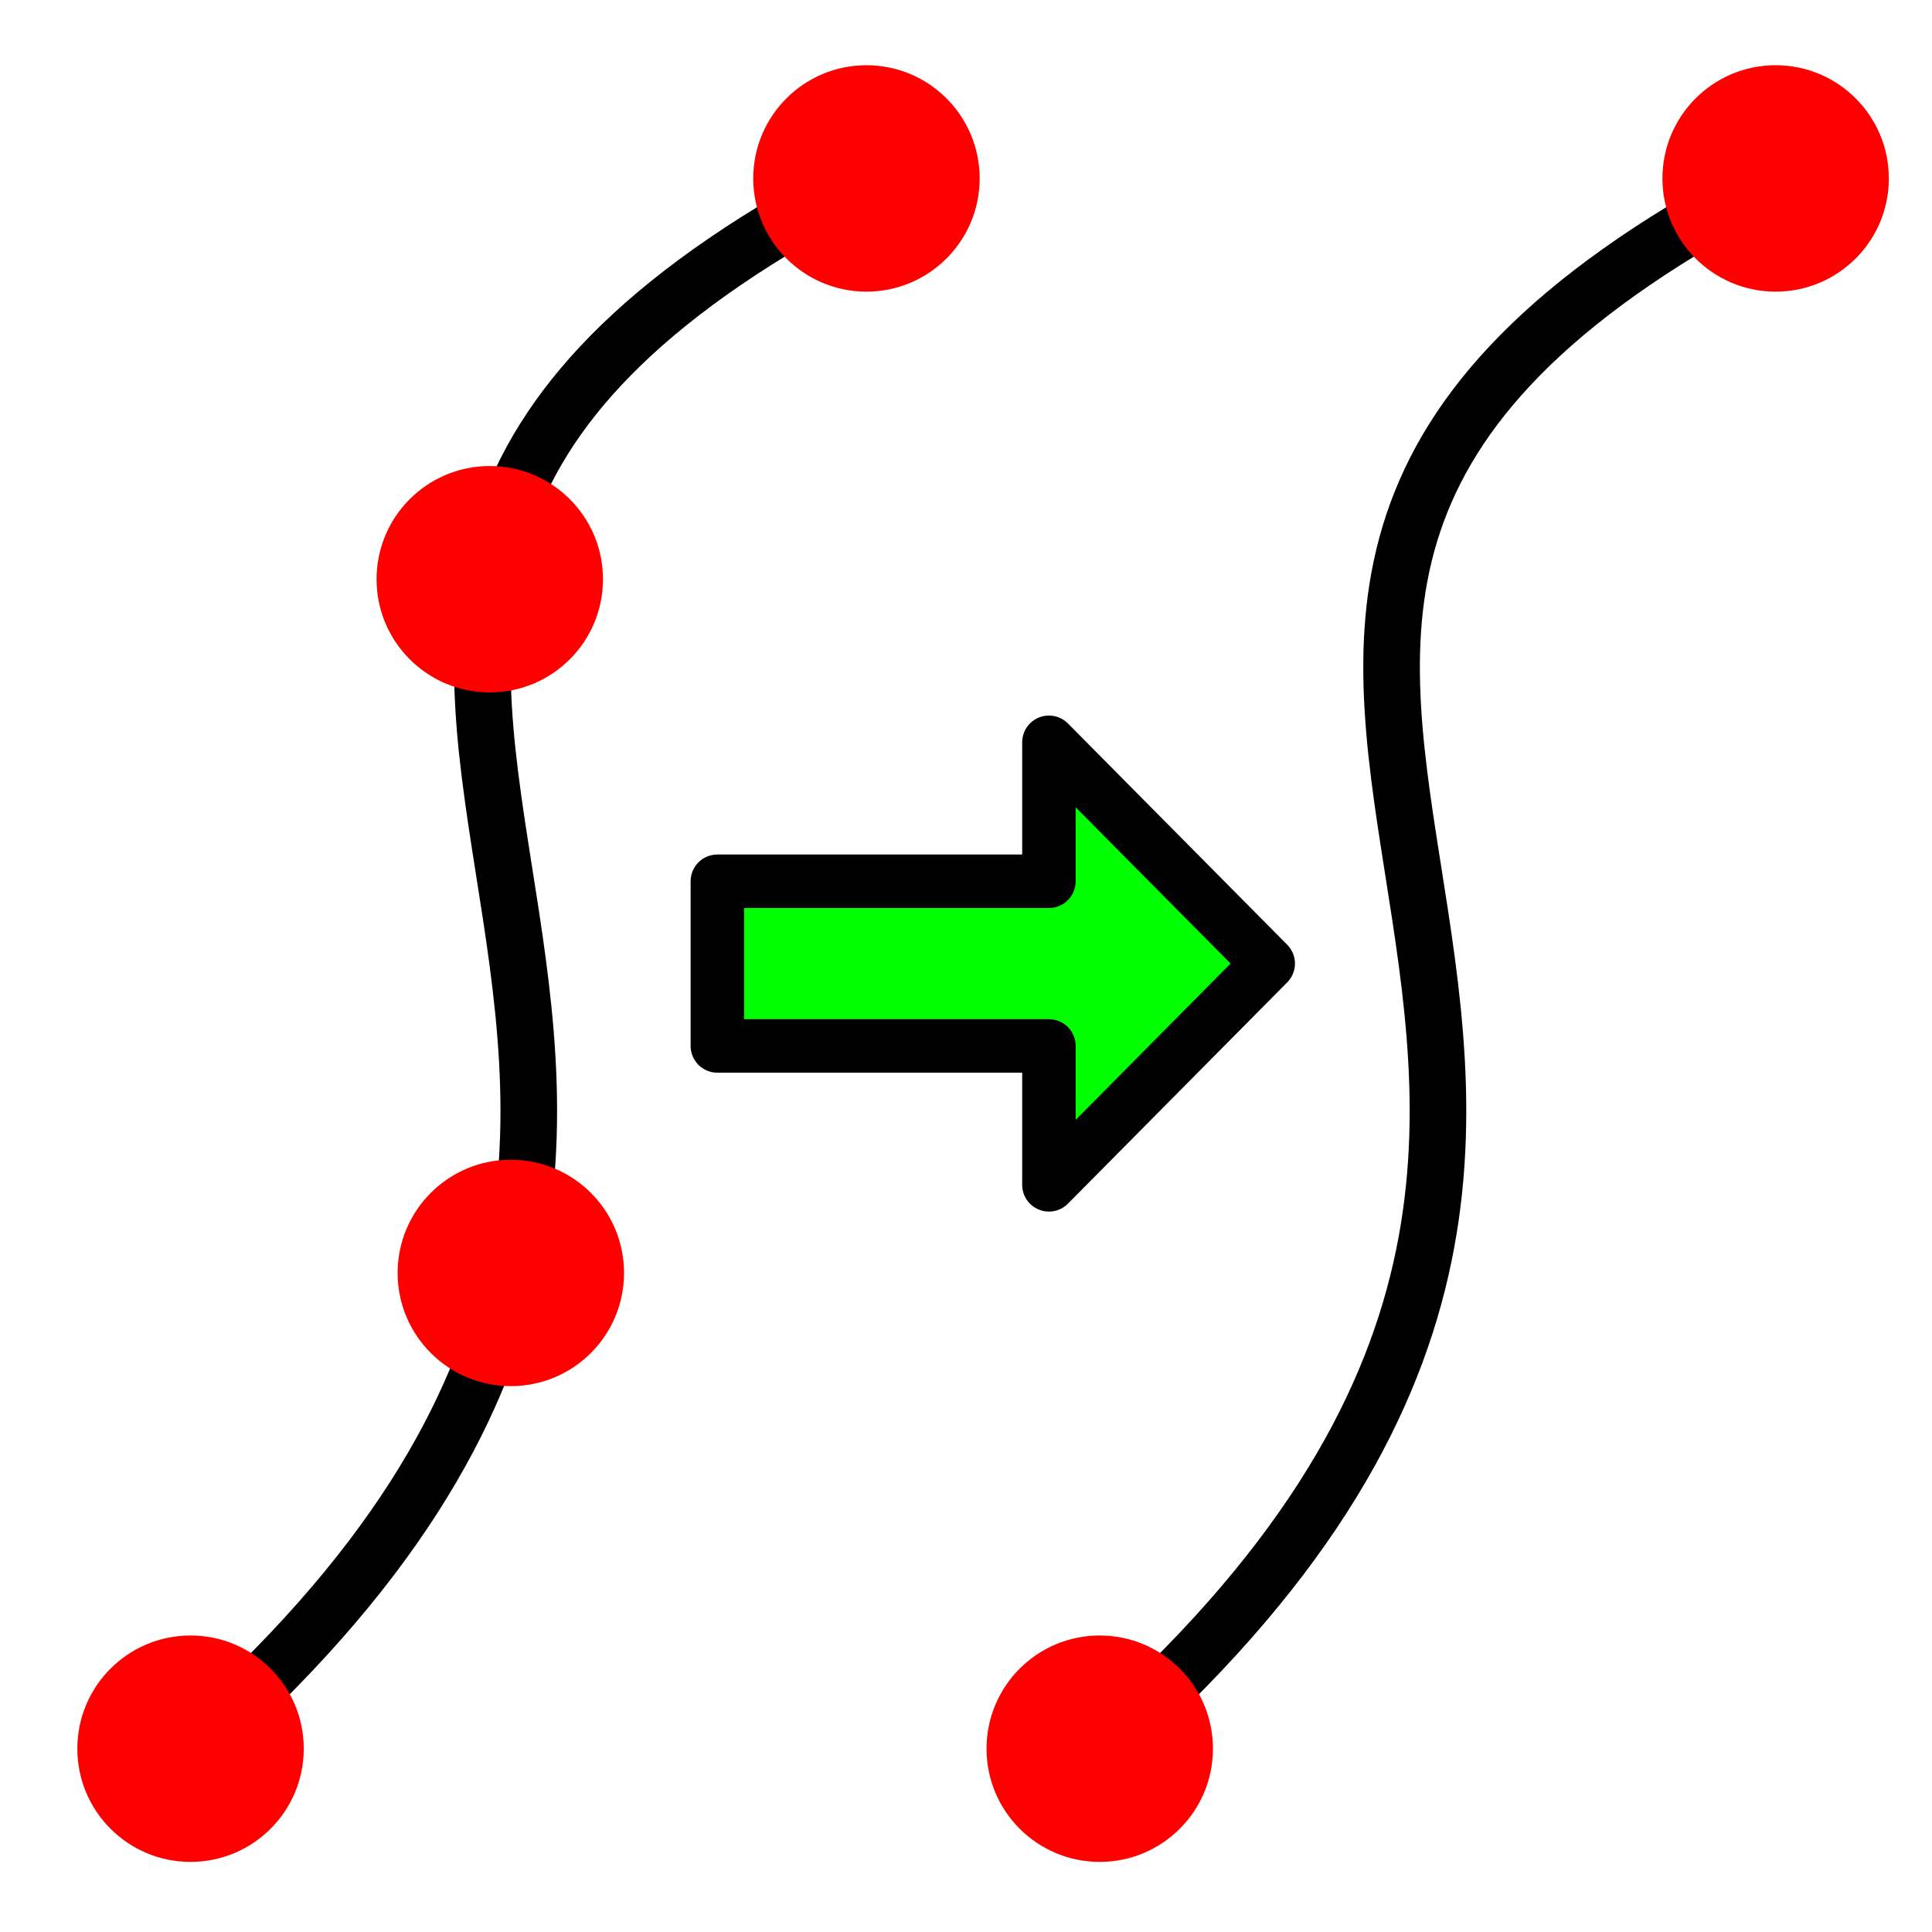
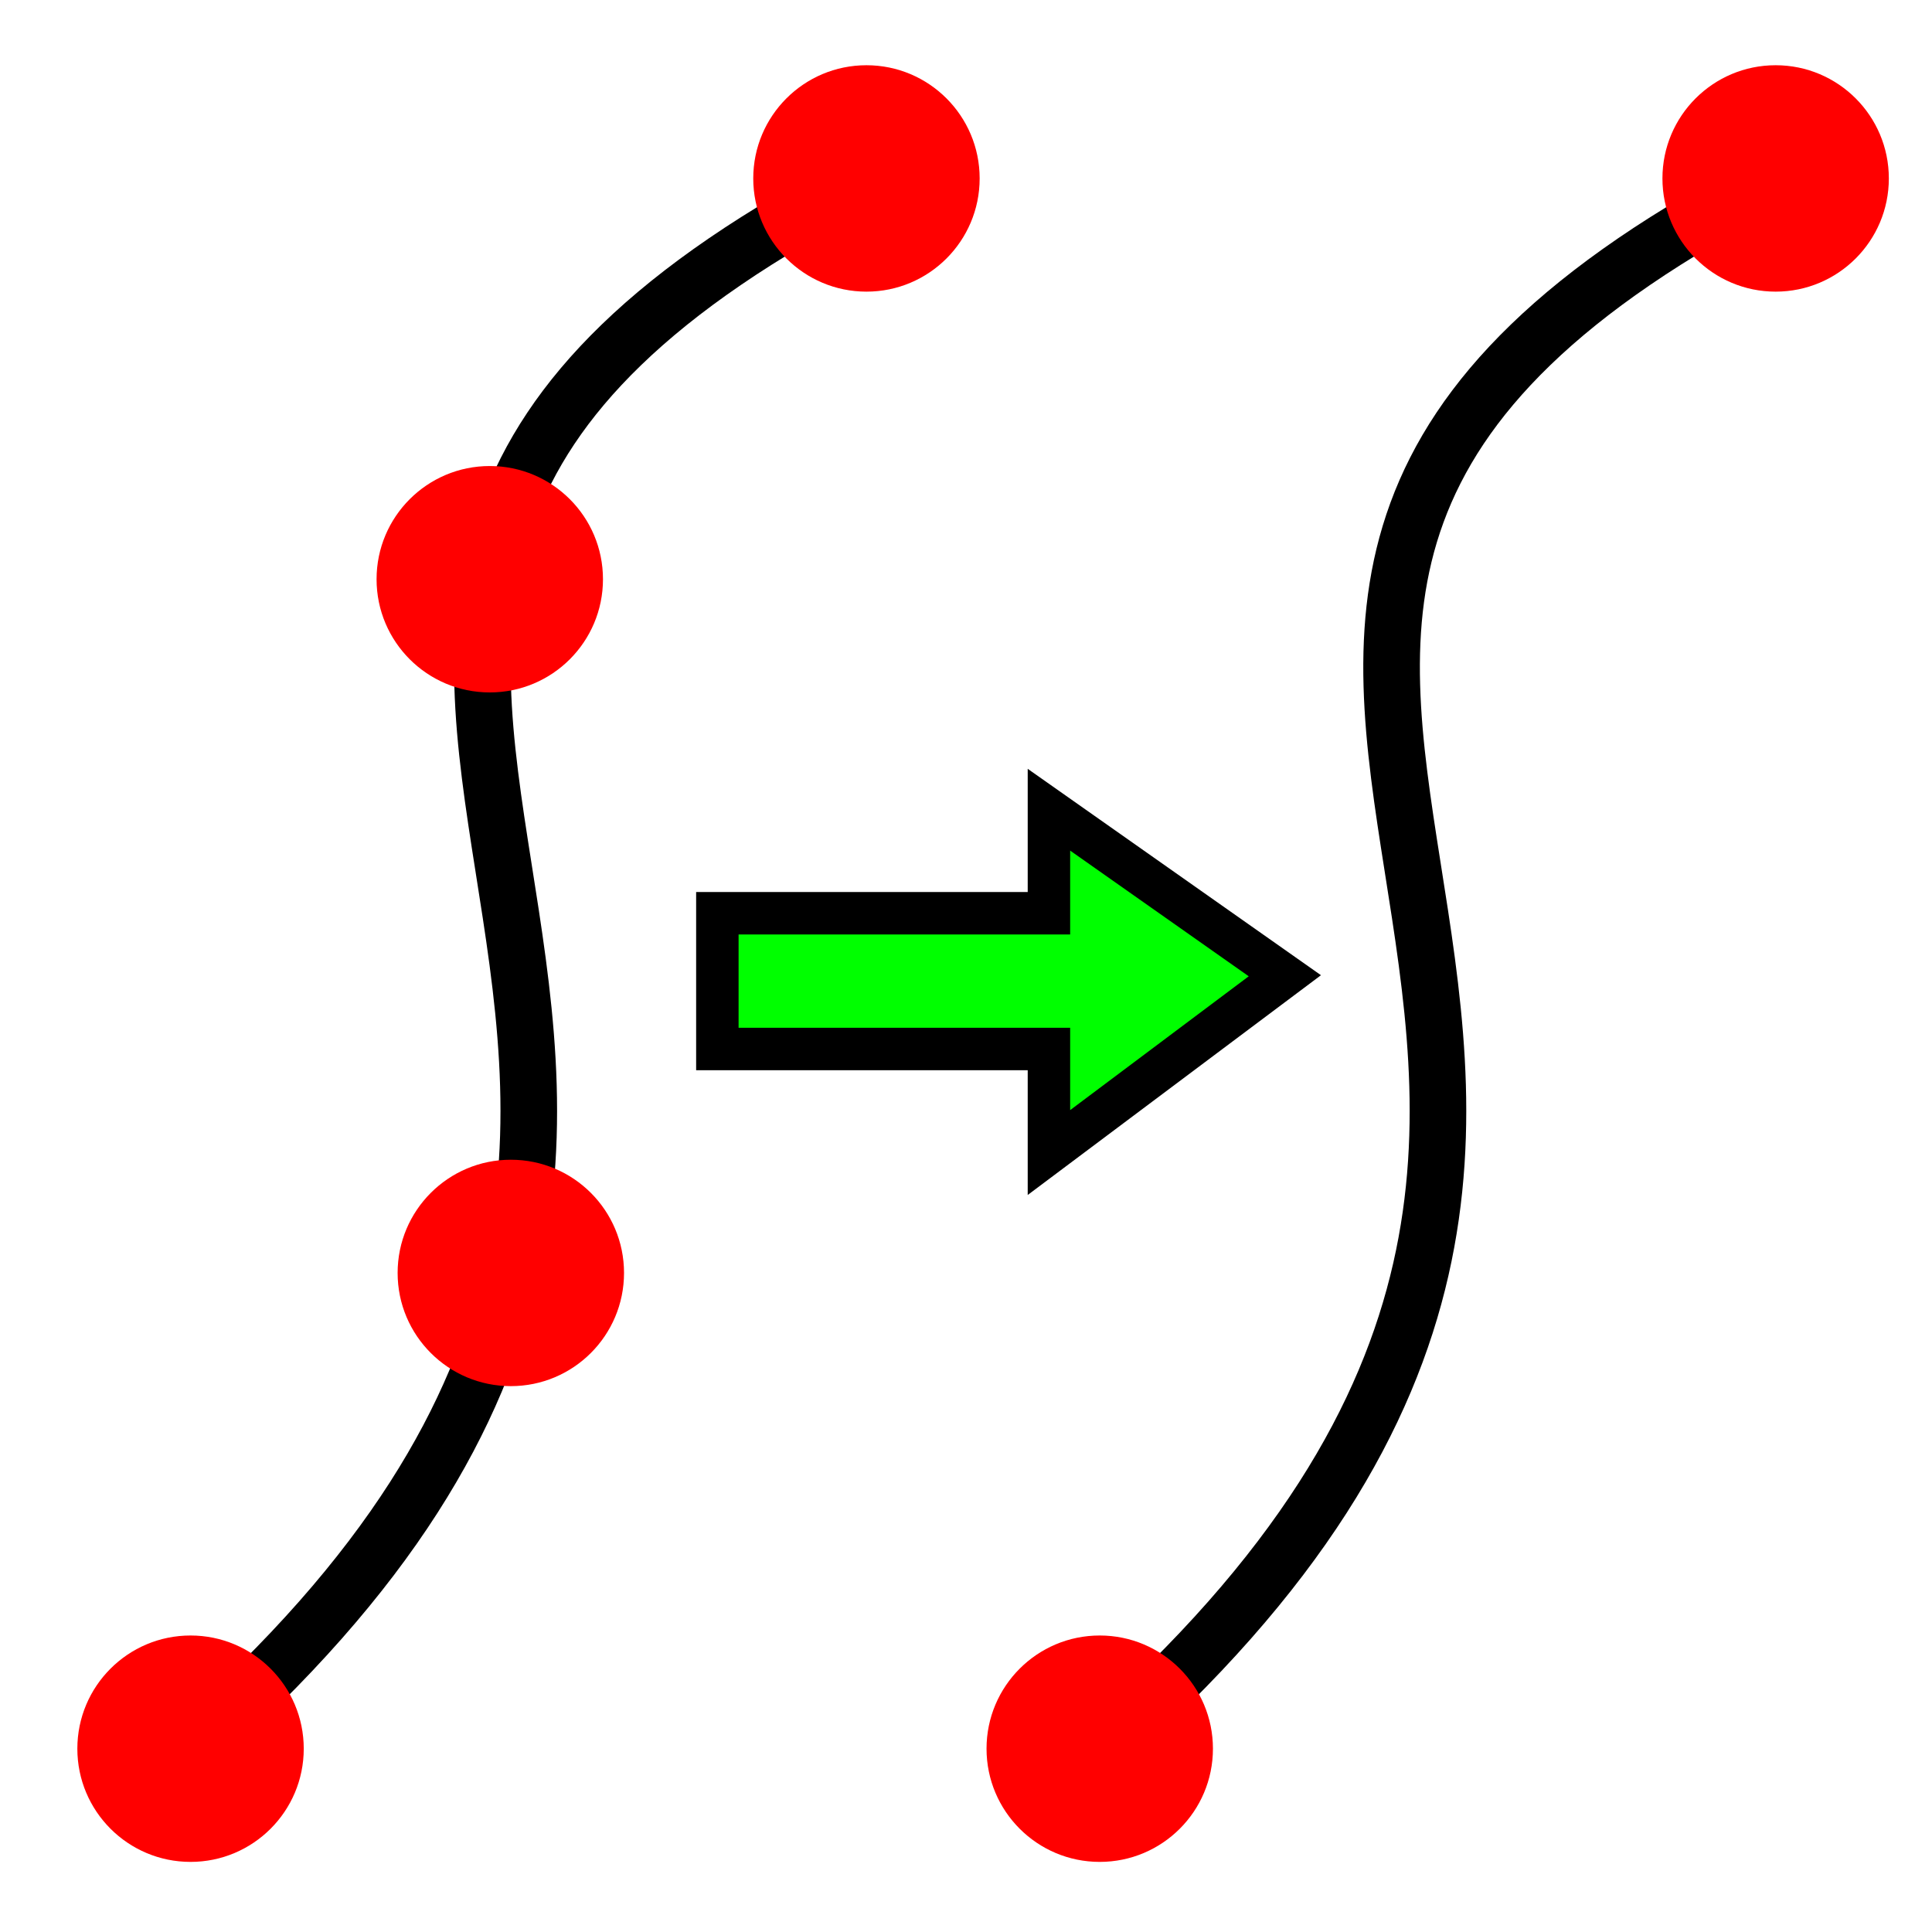
<svg xmlns="http://www.w3.org/2000/svg" width="68.267" height="68.267" id="svg2963" version="1.1">
  <defs id="defs2965">
    <linearGradient id="linearGradient3354">
      <stop style="stop-color:#2157c7;stop-opacity:1;" offset="0" id="stop3356" />
      <stop style="stop-color:#6daaff;stop-opacity:1;" offset="1" id="stop3358" />
    </linearGradient>
  </defs>
  <g id="layer1">
    <path id="path76" d="M 38.859,61.79 C 67.112,36.958 32.126,22.025 62.742,6.305" style="fill:none;fill-rule:evenodd;stroke:#000000;stroke-width:2;stroke-linecap:butt;stroke-linejoin:miter;stroke-opacity:1" />
    <path style="fill:none;fill-rule:evenodd;stroke:#000000;stroke-width:2;stroke-linecap:butt;stroke-linejoin:miter;stroke-opacity:1" d="M 6.733,61.79 C 34.986,36.958 0,22.025 30.616,6.305" id="path828" />
    <circle r="4" cy="61.79" cx="6.733" id="circle75" style="opacity:1;fill:#ff0000;fill-opacity:1;stroke:none;stroke-width:2;stroke-linejoin:round;stroke-miterlimit:4;stroke-dasharray:none" />
    <circle r="4" cy="44.979" cx="18.05" id="circle77" style="opacity:1;fill:#ff0000;fill-opacity:1;stroke:none;stroke-width:2;stroke-linejoin:round;stroke-miterlimit:4;stroke-dasharray:none" />
    <circle r="4" cy="20.467" cx="17.306" id="circle79" style="opacity:1;fill:#ff0000;fill-opacity:1;stroke:none;stroke-width:2;stroke-linejoin:round;stroke-miterlimit:4;stroke-dasharray:none" />
    <circle style="opacity:1;fill:#ff0000;fill-opacity:1;stroke:none;stroke-width:2;stroke-linejoin:round;stroke-miterlimit:4;stroke-dasharray:none" id="path830" cx="30.616" cy="6.305" r="4" />
    <circle style="opacity:1;fill:#ff0000;fill-opacity:1;stroke:none;stroke-width:2;stroke-linejoin:round;stroke-miterlimit:4;stroke-dasharray:none" id="circle83" cx="38.859" cy="61.79" r="4" />
    <circle r="4" cy="6.305" cx="62.742" id="circle89" style="opacity:1;fill:#ff0000;fill-opacity:1;stroke:none;stroke-width:2;stroke-linejoin:round;stroke-miterlimit:4;stroke-dasharray:none" />
-     <path style="opacity:1;fill:#00ff00;fill-opacity:1;stroke:#000000;stroke-width:1.89;stroke-linejoin:round;stroke-miterlimit:4;stroke-dasharray:none" d="M 37.064,26.229 V 31.139 H 25.348 V 36.958 H 37.064 V 41.866 L 44.812,34.047 Z" id="rect91" />
+     <path style="fill:#00ff00;stroke:#000000;stroke-width:1.5;stroke-linecap:butt;stroke-linejoin:miter;stroke-opacity:1" d="m 25.348,32.27 h 11.716 v -3.659 l 8.336,5.867 -8.336,6.247 V 37.067 H 25.348 Z" id="path66" />
  </g>
</svg>
